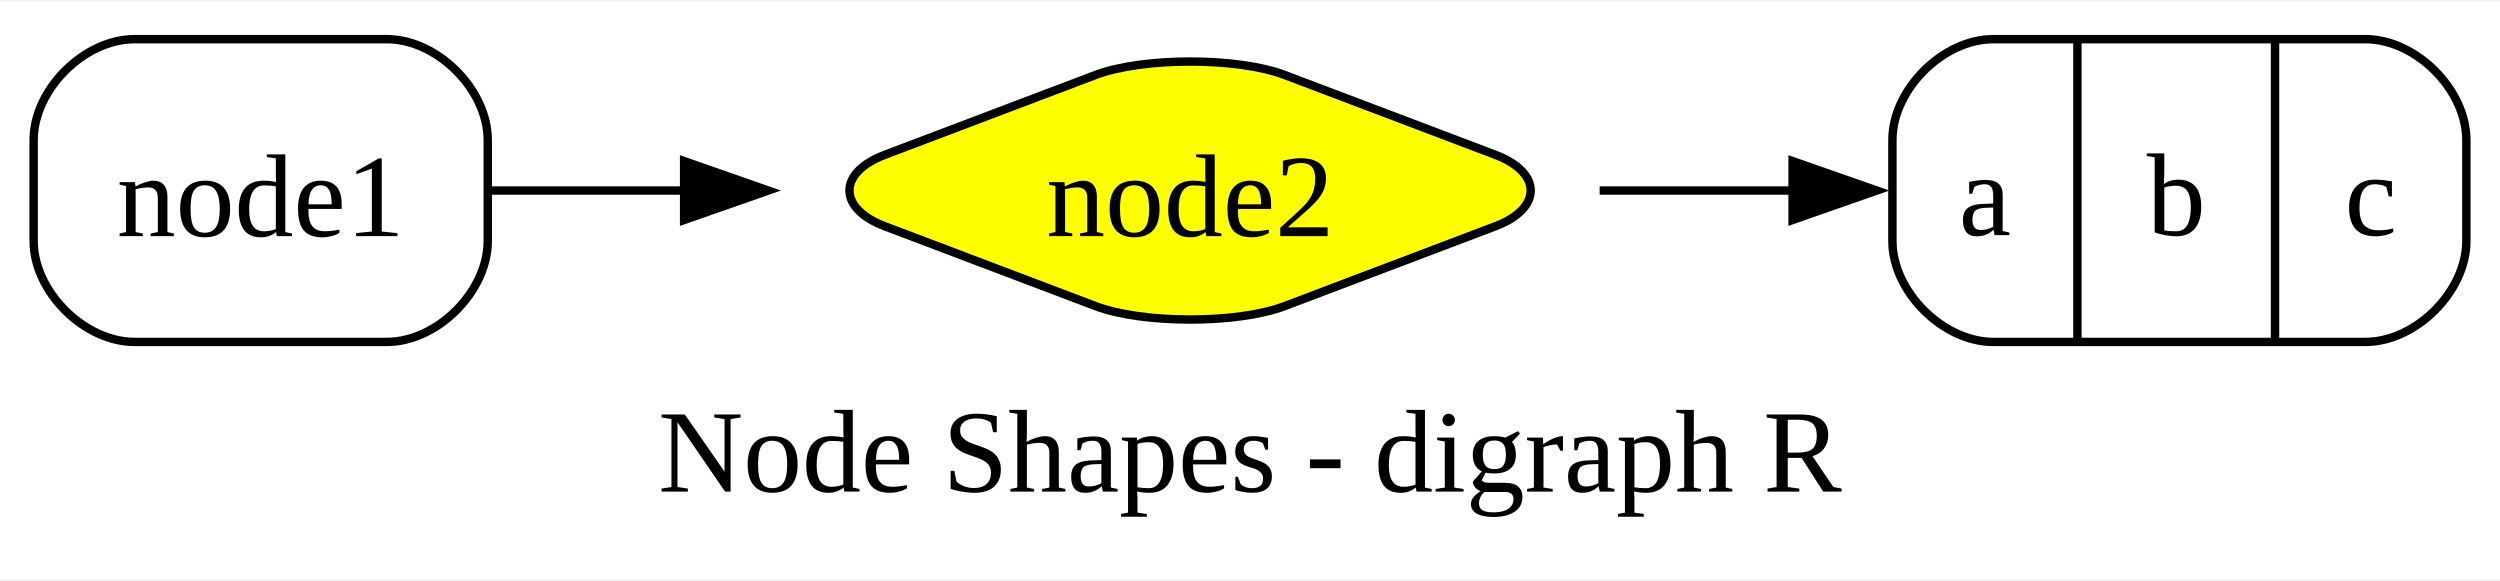
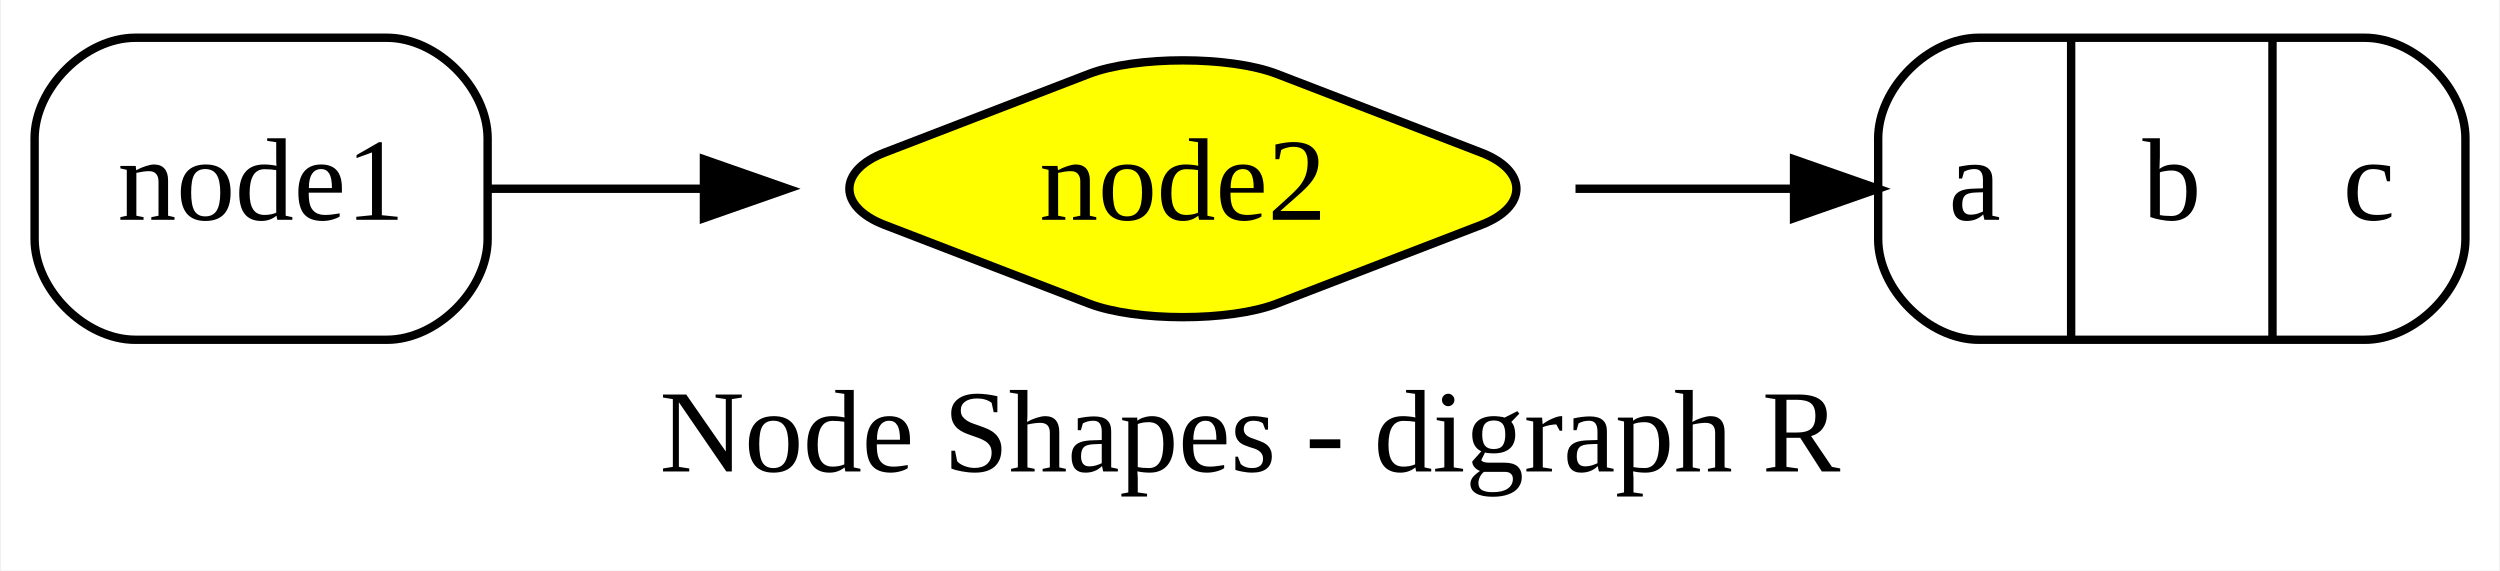
- <svg xmlns="http://www.w3.org/2000/svg" width="297pt" height="69pt" viewBox="0.00 0.00 297.28 68.75">
-   <g id="graph0" class="graph" transform="scale(1 1) rotate(0) translate(4 64.75)">
-     <polygon fill="white" stroke="none" points="-4,4 -4,-64.75 293.28,-64.75 293.28,4 -4,4" />
-     <text text-anchor="middle" x="144.64" y="-6.45" font-family="Times New Roman,serif" font-size="14.00">Node Shapes - digraph R</text>
+ <svg xmlns="http://www.w3.org/2000/svg" width="298pt" height="68pt" viewBox="0.00 0.00 297.75 68.00">
+   <g id="graph0" class="graph" transform="scale(1 1) rotate(0) translate(4 64)">
+     <polygon fill="white" stroke="none" points="-4,4 -4,-64 293.754,-64 293.754,4 -4,4" />
+     <text text-anchor="middle" x="144.877" y="-7.8" font-family="Times New Roman,serif" font-size="14.00">Node Shapes - digraph R</text>
    <g id="node1" class="node">
-       <path fill="none" stroke="black" d="M42,-60.25C42,-60.25 12,-60.25 12,-60.25 6,-60.25 0,-54.25 0,-48.25 0,-48.25 0,-36.25 0,-36.25 0,-30.25 6,-24.25 12,-24.25 12,-24.25 42,-24.25 42,-24.25 48,-24.25 54,-30.25 54,-36.25 54,-36.25 54,-48.25 54,-48.25 54,-54.25 48,-60.25 42,-60.25" />
-       <text text-anchor="middle" x="27" y="-36.83" font-family="Times New Roman,serif" font-size="14.00">node1</text>
+       <path fill="none" stroke="black" d="M42,-59.5C42,-59.5 12,-59.5 12,-59.5 6,-59.5 0,-53.5 0,-47.5 0,-47.5 0,-35.5 0,-35.5 0,-29.5 6,-23.5 12,-23.5 12,-23.5 42,-23.5 42,-23.5 48,-23.5 54,-29.5 54,-35.5 54,-35.5 54,-47.5 54,-47.5 54,-53.5 48,-59.5 42,-59.5" />
+       <text text-anchor="middle" x="27" y="-37.8" font-family="Times New Roman,serif" font-size="14.00">node1</text>
    </g>
    <g id="node2" class="node">
-       <path fill="yellow" stroke="black" d="M126.29,-56C126.29,-56 101.22,-46.5 101.22,-46.5 95.61,-44.38 95.61,-40.12 101.22,-38 101.22,-38 126.29,-28.5 126.29,-28.5 131.91,-26.38 143.13,-26.38 148.74,-28.5 148.74,-28.5 173.81,-38 173.81,-38 179.42,-40.12 179.42,-44.38 173.81,-46.5 173.81,-46.5 148.74,-56 148.74,-56 143.13,-58.12 131.91,-58.12 126.29,-56" />
-       <text text-anchor="middle" x="137.52" y="-36.83" font-family="Times New Roman,serif" font-size="14.00">node2</text>
+       <path fill="yellow" stroke="black" d="M125.678,-55.189C125.678,-55.189 101.321,-45.811 101.321,-45.811 95.722,-43.656 95.722,-39.344 101.321,-37.189 101.321,-37.189 125.678,-27.811 125.678,-27.811 131.278,-25.656 142.476,-25.656 148.076,-27.811 148.076,-27.811 172.433,-37.189 172.433,-37.189 178.032,-39.344 178.032,-43.656 172.433,-45.811 172.433,-45.811 148.076,-55.189 148.076,-55.189 142.476,-57.344 131.278,-57.344 125.678,-55.189" />
+       <text text-anchor="middle" x="136.877" y="-37.8" font-family="Times New Roman,serif" font-size="14.00">node2</text>
    </g>
    <g id="edge1" class="edge">
-       <path fill="none" stroke="black" d="M54.27,-42.25C61.35,-42.25 69.3,-42.25 77.4,-42.25" />
-       <polygon fill="black" stroke="black" points="77.35,-45.75 87.35,-42.25 77.35,-38.75 77.35,-45.75" />
+       <path fill="none" stroke="black" d="M54.114,-41.5C61.907,-41.5 70.766,-41.5 79.708,-41.5" />
+       <polygon fill="black" stroke="black" points="79.785,-45 89.785,-41.5 79.785,-38 79.785,-45" />
    </g>
    <g id="node3" class="node">
-       <path fill="none" stroke="black" d="M233.03,-24.25C233.03,-24.25 277.28,-24.25 277.28,-24.25 283.28,-24.25 289.28,-30.25 289.28,-36.25 289.28,-36.25 289.28,-48.25 289.28,-48.25 289.28,-54.25 283.28,-60.25 277.28,-60.25 277.28,-60.25 233.03,-60.25 233.03,-60.25 227.03,-60.25 221.03,-54.25 221.03,-48.25 221.03,-48.25 221.03,-36.25 221.03,-36.25 221.03,-30.25 227.03,-24.25 233.03,-24.25" />
-       <text text-anchor="middle" x="232.03" y="-36.95" font-family="Times New Roman,serif" font-size="14.00">a</text>
-       <polyline fill="none" stroke="black" points="243.03,-24.5 243.03,-60.25" />
-       <text text-anchor="middle" x="254.78" y="-36.95" font-family="Times New Roman,serif" font-size="14.00">b</text>
-       <polyline fill="none" stroke="black" points="266.53,-24.5 266.53,-60.25" />
-       <text text-anchor="middle" x="277.91" y="-36.95" font-family="Times New Roman,serif" font-size="14.00">c</text>
+       <path fill="none" stroke="black" d="M231.754,-23.5C231.754,-23.5 277.754,-23.5 277.754,-23.5 283.754,-23.5 289.754,-29.5 289.754,-35.5 289.754,-35.5 289.754,-47.5 289.754,-47.5 289.754,-53.5 283.754,-59.5 277.754,-59.5 277.754,-59.5 231.754,-59.5 231.754,-59.5 225.754,-59.5 219.754,-53.5 219.754,-47.5 219.754,-47.5 219.754,-35.5 219.754,-35.5 219.754,-29.5 225.754,-23.5 231.754,-23.5" />
+       <text text-anchor="middle" x="231.254" y="-37.8" font-family="Times New Roman,serif" font-size="14.00">a</text>
+       <polyline fill="none" stroke="black" points="242.754,-23.5 242.754,-59.5 " />
+       <text text-anchor="middle" x="254.754" y="-37.8" font-family="Times New Roman,serif" font-size="14.00">b</text>
+       <polyline fill="none" stroke="black" points="266.754,-23.5 266.754,-59.5 " />
+       <text text-anchor="middle" x="278.254" y="-37.8" font-family="Times New Roman,serif" font-size="14.00">c</text>
    </g>
    <g id="edge2" class="edge">
-       <path fill="none" stroke="black" d="M186.22,-42.25C193.81,-42.25 201.65,-42.25 209.18,-42.25" />
-       <polygon fill="black" stroke="black" points="209.16,-45.75 219.16,-42.25 209.16,-38.75 209.16,-45.75" />
+       <path fill="none" stroke="black" d="M183.675,-41.5C192.22,-41.5 201.134,-41.5 209.627,-41.5" />
+       <polygon fill="black" stroke="black" points="209.726,-45 219.726,-41.5 209.726,-38 209.726,-45" />
    </g>
  </g>
</svg>
